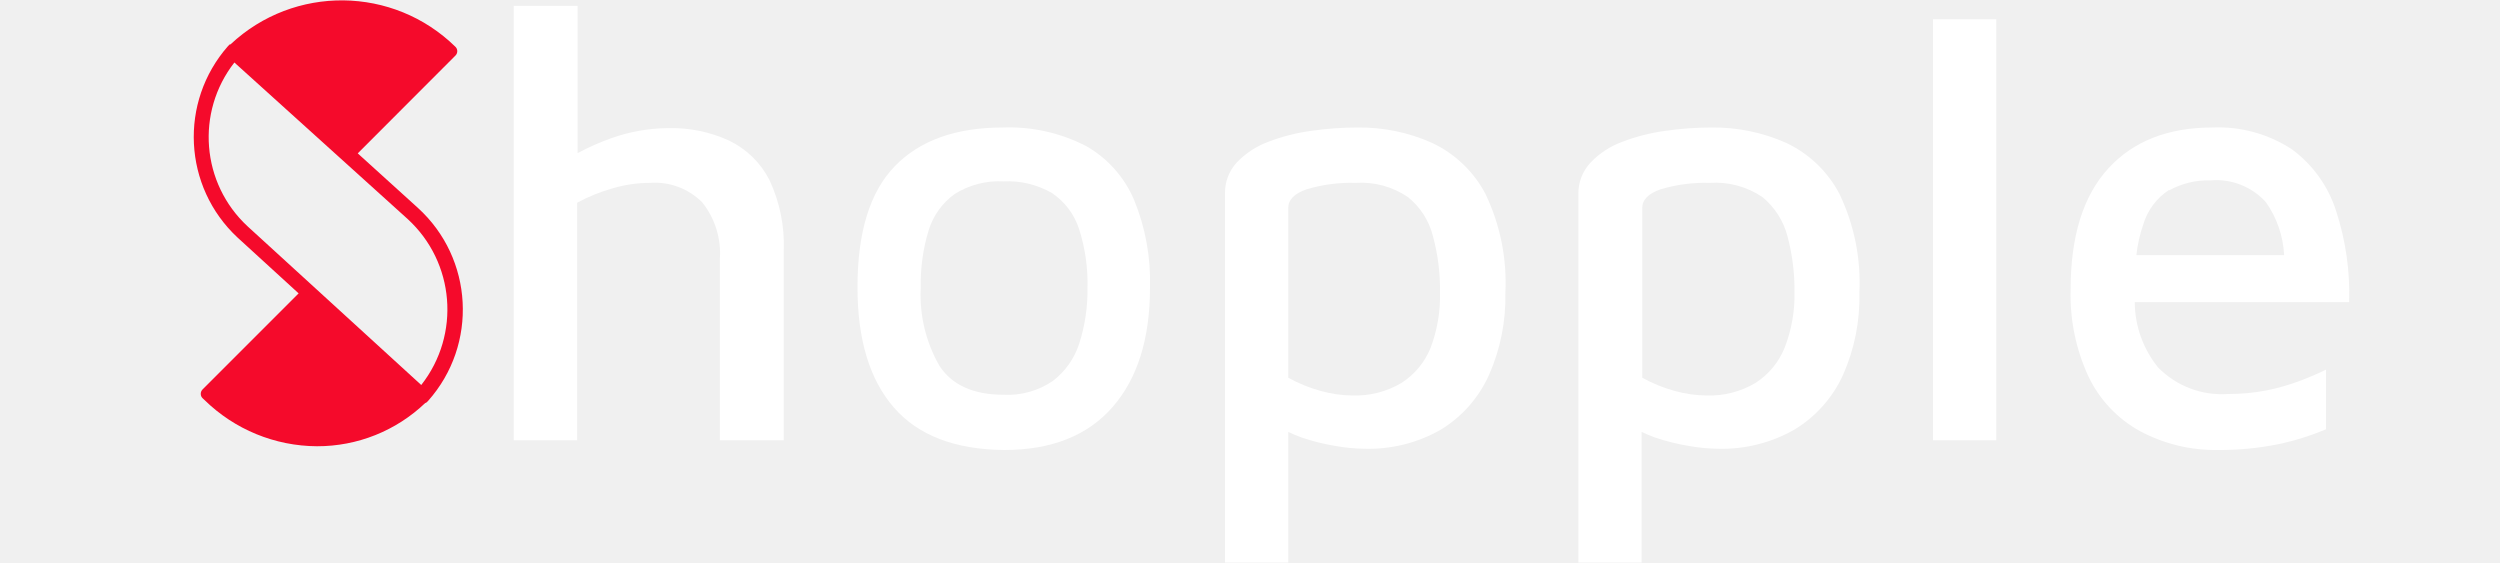
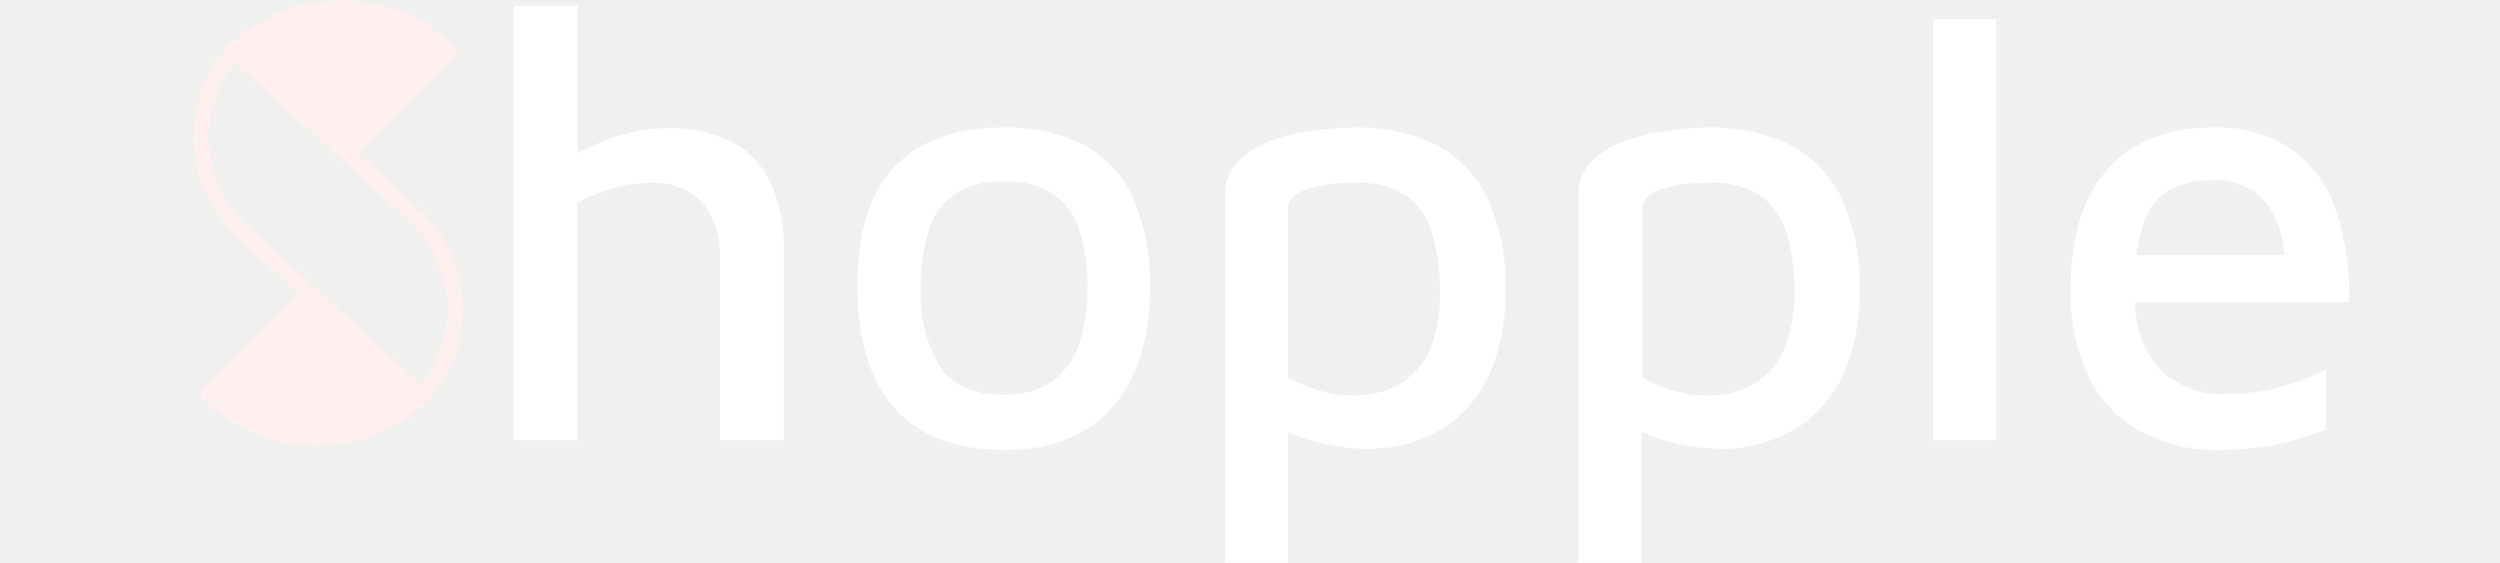
<svg xmlns="http://www.w3.org/2000/svg" id="Layer_1" data-name="Layer 1" viewBox="0 0 200 45">
  <defs>
-     <style>.cls-1{fill:#FFFFFF;}.cls-2{fill:#f50a2b;}</style>
+     <style>.cls-1{fill:#FFFFFF;}.cls-2{fill: #FFEFEF;}</style>
  </defs>
  <path class="cls-1" d="M58.33,11.25a11,11,0,0,0-4.91-1,13.8,13.8,0,0,0-4.5.8,19,19,0,0,0-2.71,1.2V.47H41.1V35.22h5.07l0-19A13.57,13.57,0,0,1,49,15.07a10.44,10.44,0,0,1,3-.44,5.34,5.34,0,0,1,4.18,1.56,6.53,6.53,0,0,1,1.41,4.52V35.22h5.11V20.08a12.21,12.21,0,0,0-1.14-5.67A7.06,7.06,0,0,0,58.33,11.25Z" />
  <path class="cls-1" d="M86.9,11.69a13.44,13.44,0,0,0-6.67-1.49q-5.64,0-8.64,3.09T68.6,23q0,6.24,2.9,9.59T80.33,36Q86,36,89,32.57t3-9.57a17.14,17.14,0,0,0-1.27-7A9,9,0,0,0,86.9,11.69Zm-.56,15.79a6.09,6.09,0,0,1-2.12,3,6.4,6.4,0,0,1-3.94,1.1c-2.4,0-4.1-.77-5.11-2.29A11.38,11.38,0,0,1,73.66,23a14.58,14.58,0,0,1,.63-4.57,5.59,5.59,0,0,1,2.1-2.92,6.66,6.66,0,0,1,3.89-1,7.07,7.07,0,0,1,3.89.94,5.53,5.53,0,0,1,2.15,2.85A14.24,14.24,0,0,1,87,23,13.94,13.94,0,0,1,86.34,27.48Z" />
  <path class="cls-1" d="M114.54,11.42a14.18,14.18,0,0,0-5.94-1.22,26.07,26.07,0,0,0-3.72.27,15.24,15.24,0,0,0-3.43.88A6.67,6.67,0,0,0,98.94,13,3.57,3.57,0,0,0,98,15.51V45h5.06V34.55a10.41,10.41,0,0,0,1.07.45,16.91,16.91,0,0,0,2.72.68,14.39,14.39,0,0,0,2.29.22,11.64,11.64,0,0,0,6.13-1.53A9.86,9.86,0,0,0,119.12,30a15.43,15.43,0,0,0,1.31-6.59,16.41,16.41,0,0,0-1.6-7.91A9.29,9.29,0,0,0,114.54,11.42Zm-.09,16.4a6,6,0,0,1-2.34,2.82,7.22,7.22,0,0,1-3.89,1,9.69,9.69,0,0,1-2.58-.37,11.86,11.86,0,0,1-2.58-1.05V16.63c0-.65.49-1.15,1.48-1.49a12.38,12.38,0,0,1,3.92-.51,6.65,6.65,0,0,1,4.18,1.14,5.84,5.84,0,0,1,2,3.14,16.13,16.13,0,0,1,.56,4.43A11.71,11.71,0,0,1,114.45,27.82Z" />
  <path class="cls-1" d="M142.87,11.42a14.24,14.24,0,0,0-5.94-1.22,26,26,0,0,0-3.72.27,15.33,15.33,0,0,0-3.44.88,6.63,6.63,0,0,0-2.5,1.63,3.58,3.58,0,0,0-1,2.53V45h5.06V34.55a10.41,10.41,0,0,0,1.07.45,17,17,0,0,0,2.73.68,14.28,14.28,0,0,0,2.28.22,11.68,11.68,0,0,0,6.14-1.53A9.9,9.9,0,0,0,147.44,30a15.29,15.29,0,0,0,1.31-6.59,16.41,16.41,0,0,0-1.6-7.91A9.27,9.27,0,0,0,142.87,11.42Zm-.1,16.4a6,6,0,0,1-2.34,2.82,7.2,7.2,0,0,1-3.89,1,9.8,9.8,0,0,1-2.58-.37,11.86,11.86,0,0,1-2.58-1.05V16.63c0-.65.49-1.15,1.48-1.49a12.38,12.38,0,0,1,3.92-.51A6.7,6.7,0,0,1,141,15.77a6,6,0,0,1,2,3.14,16.52,16.52,0,0,1,.56,4.43A11.52,11.52,0,0,1,142.77,27.82Z" />
  <rect class="cls-1" x="154.64" y="1.54" width="5.06" height="33.68" />
  <path class="cls-1" d="M181.34,31.23a15.9,15.9,0,0,1-3.09.29,7.14,7.14,0,0,1-5.6-2.12,8.38,8.38,0,0,1-1.87-5.23h17.15a21.25,21.25,0,0,0-1.05-7.32,9.82,9.82,0,0,0-3.52-4.9A10.75,10.75,0,0,0,177,10.2q-5.35,0-8.35,3.29t-3,9.66a15.53,15.53,0,0,0,1.44,7,9.81,9.81,0,0,0,4.09,4.33A12.77,12.77,0,0,0,177.42,36a23.55,23.55,0,0,0,4.82-.46,20.9,20.9,0,0,0,3.84-1.2V29.57c-.58.29-1.28.59-2.09.9A17.57,17.57,0,0,1,181.34,31.23Zm-7.81-16a6.44,6.44,0,0,1,3.31-.8,5.35,5.35,0,0,1,4.42,1.73,8,8,0,0,1,1.47,4.25H170.91a11.28,11.28,0,0,1,.55-2.45A5,5,0,0,1,173.53,15.19Z" />
  <path class="cls-2" d="M33.42,16.62l-4.8-4.35,7.82-7.83a.49.49,0,0,0,0-.69,13,13,0,0,0-18-.2l-.06,0-.14.14,0,0,0,0A11,11,0,0,0,19,19l4.89,4.47-7.69,7.69a.5.5,0,0,0-.14.35.47.47,0,0,0,.15.35l.15.14a12.94,12.94,0,0,0,9,3.7,12.49,12.49,0,0,0,8.67-3.47l.05,0,.17-.16v0h0A11,11,0,0,0,33.42,16.62ZM18.75,5,32.61,17.52A9.8,9.8,0,0,1,33.7,30.8L19.8,18.1A9.72,9.72,0,0,1,18.75,5Z" />
</svg>
